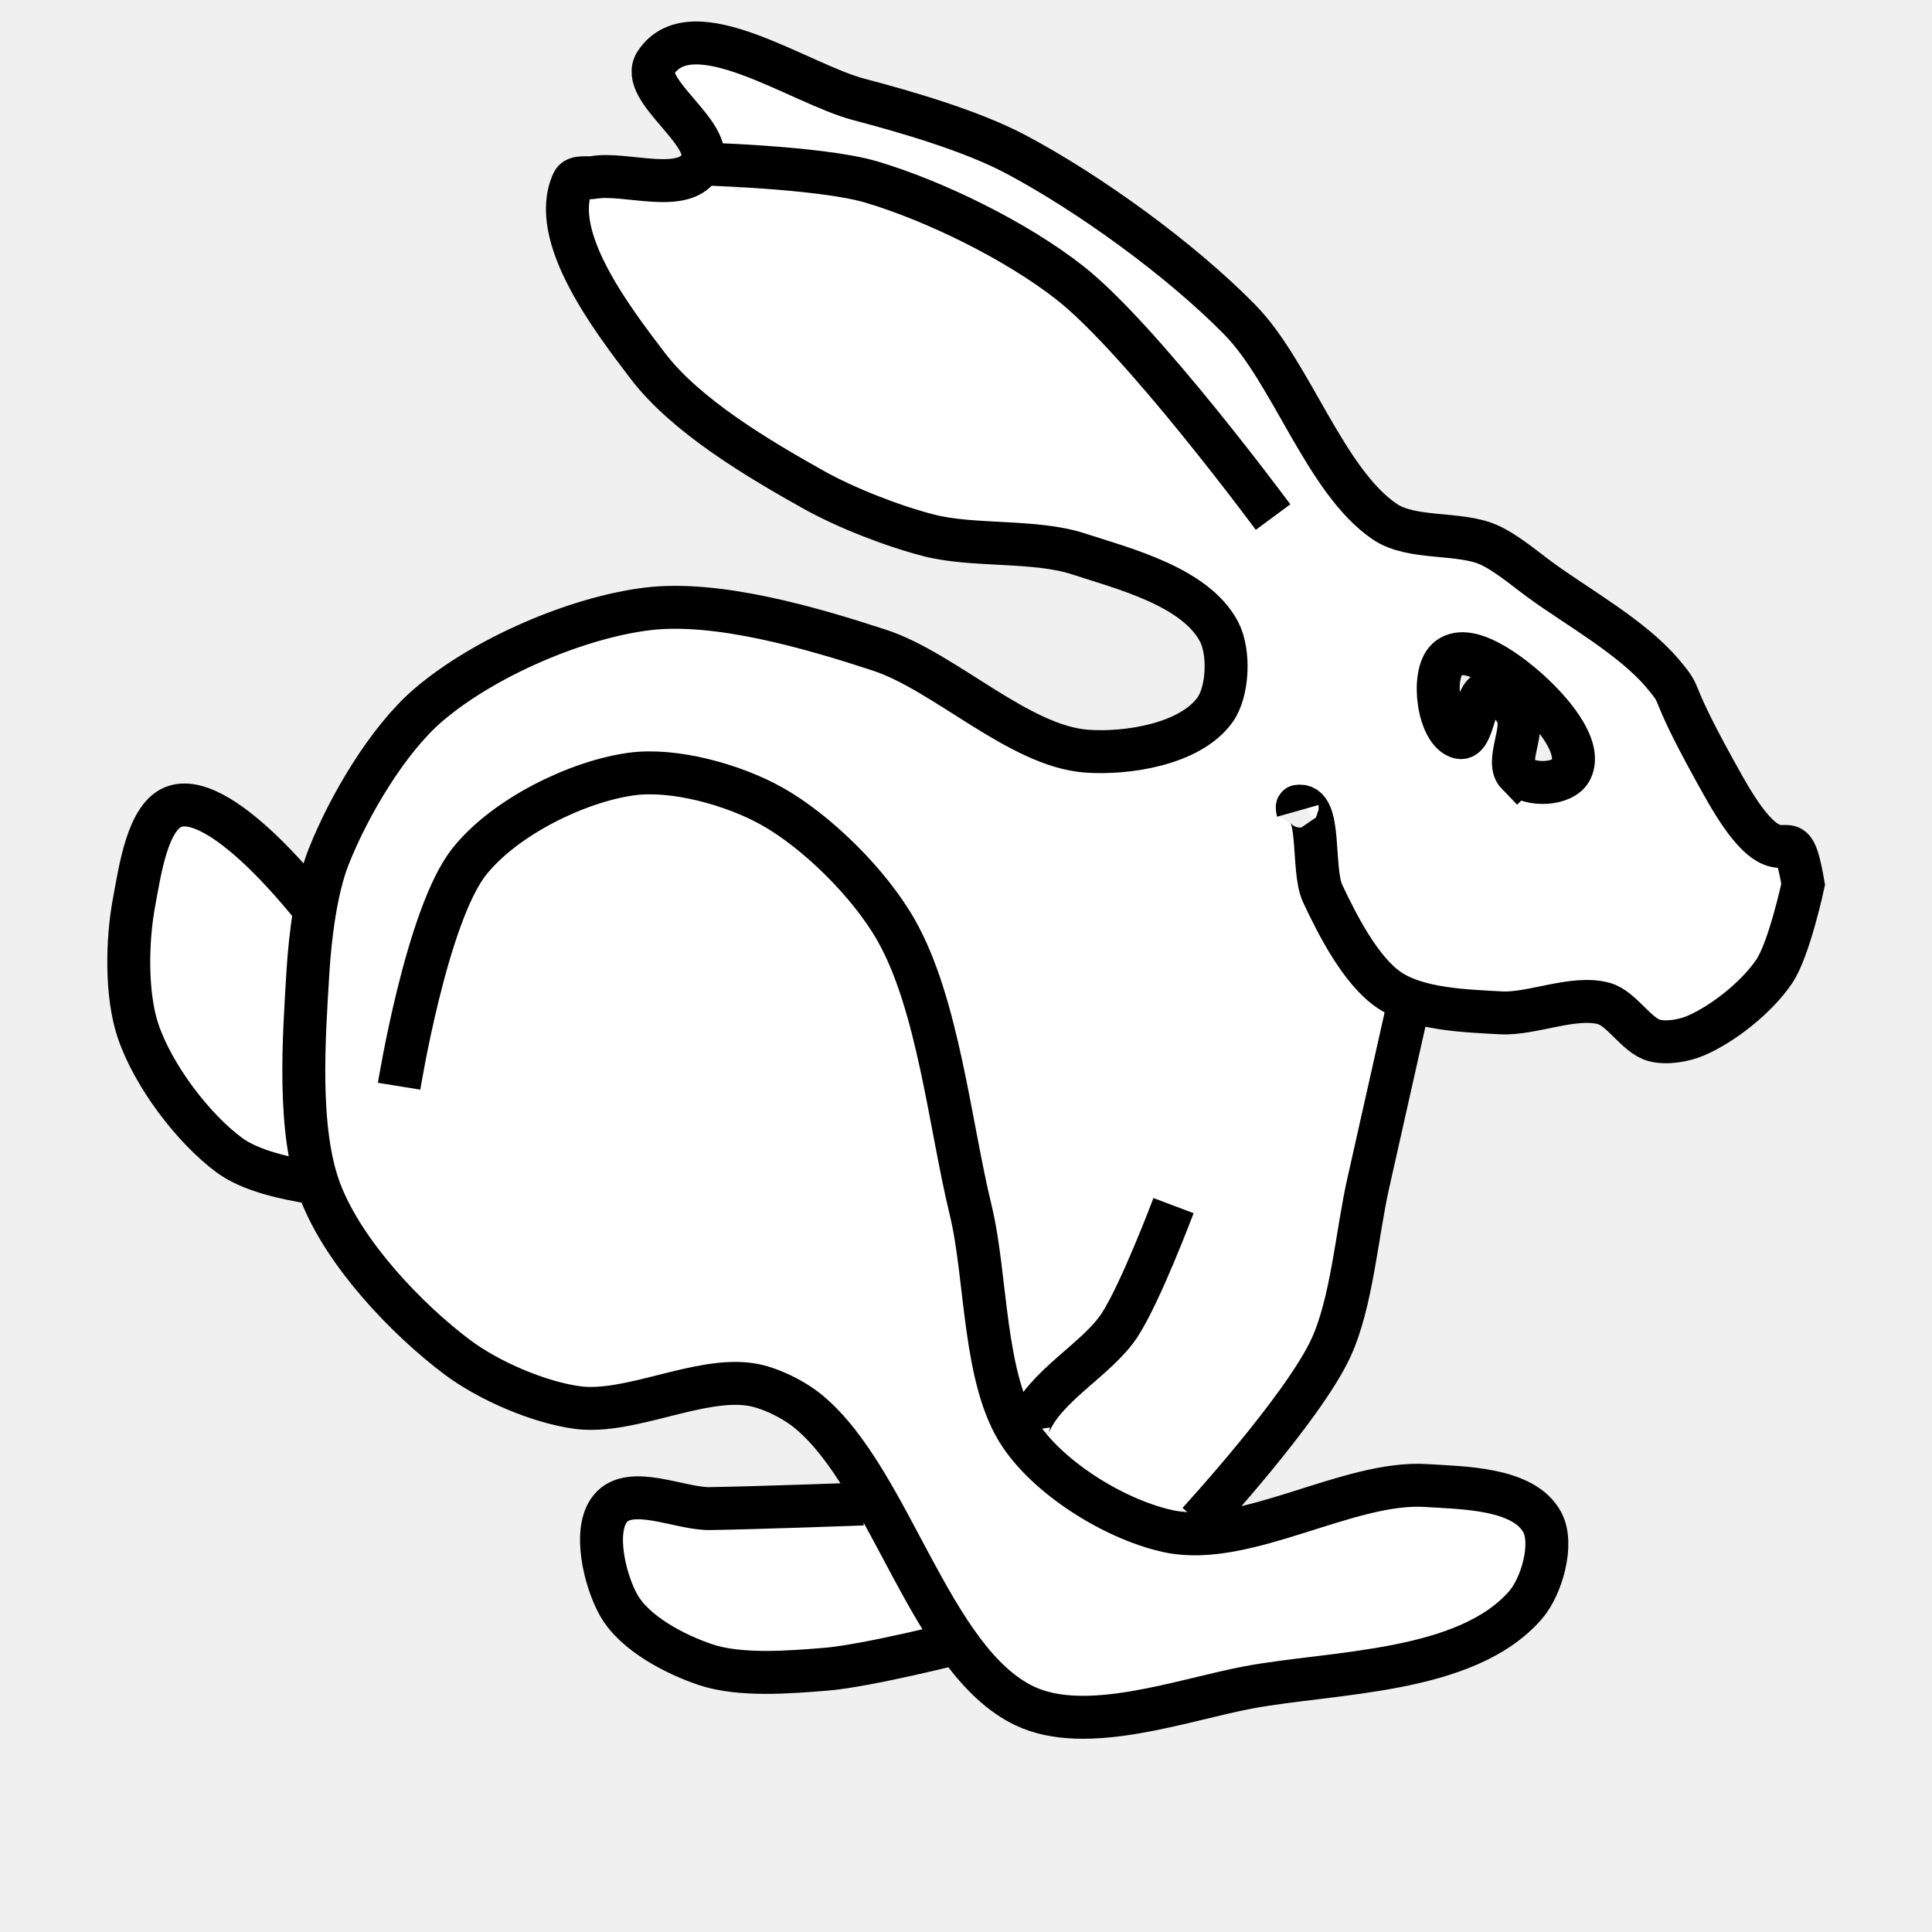
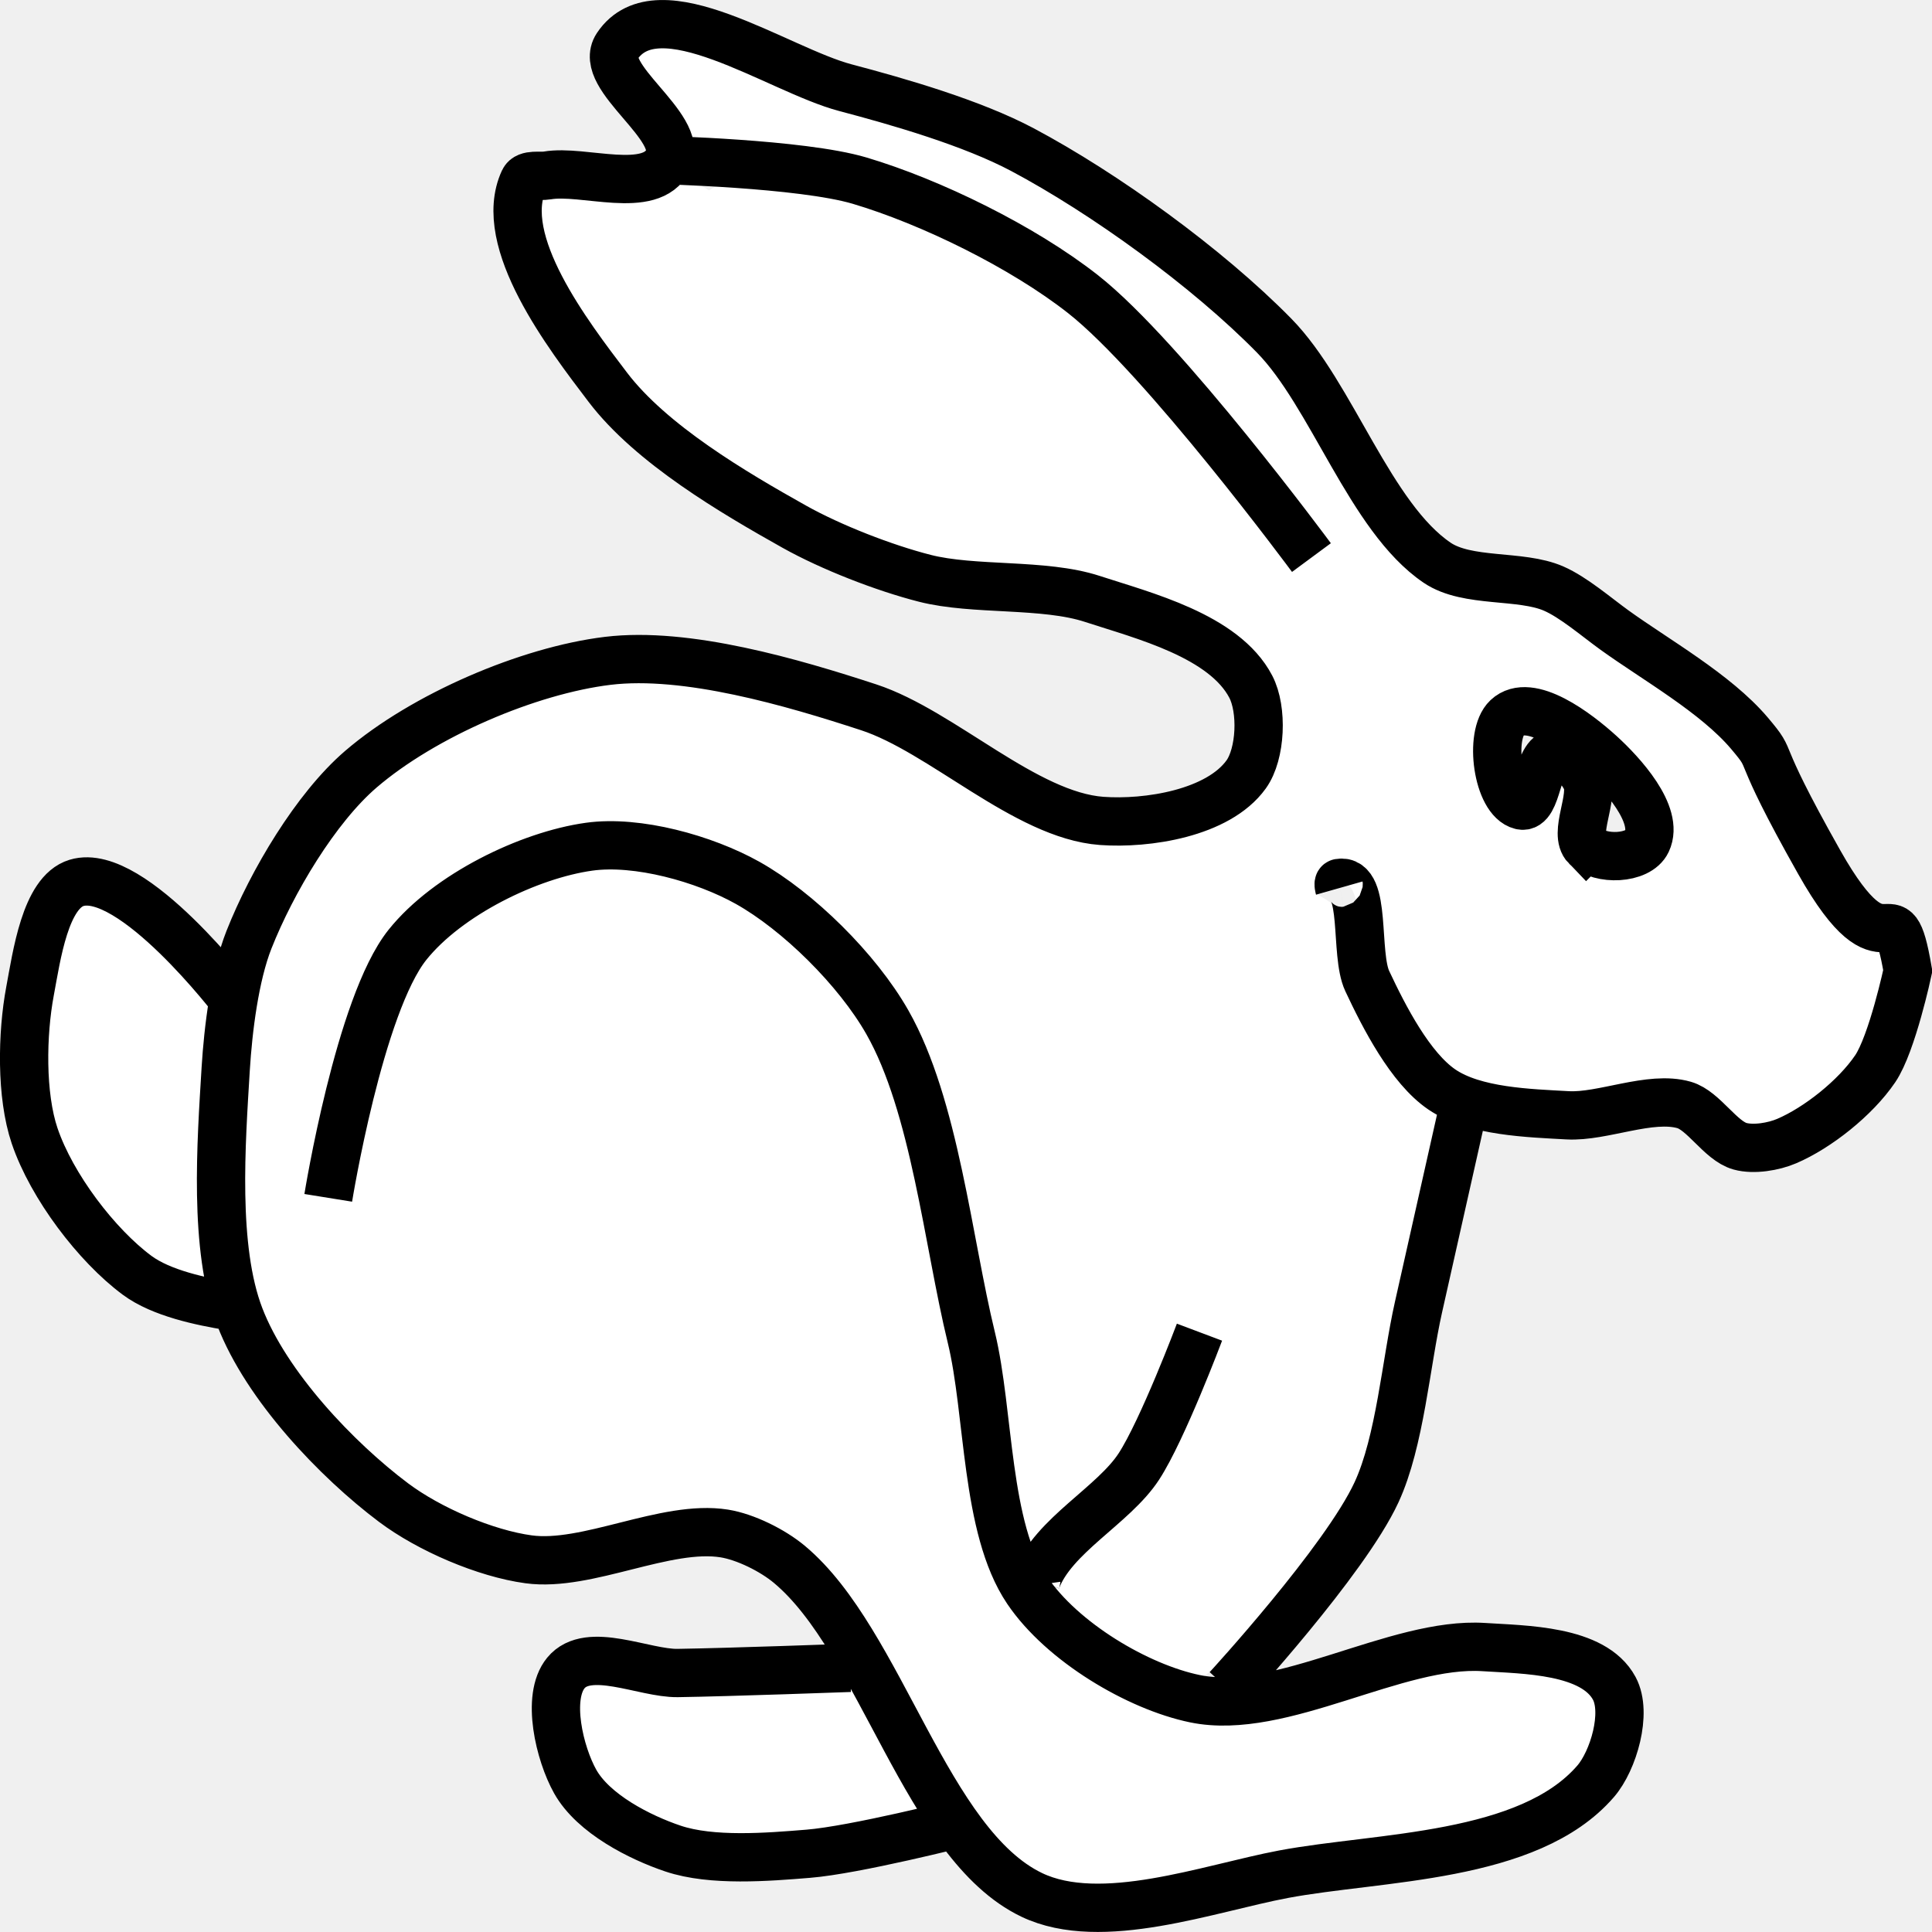
<svg xmlns="http://www.w3.org/2000/svg" version="1.0" width="45" height="45" id="svg2">
  <defs id="defs5" />
- `  <g transform="translate(6.0193572e-8,-2)" id="g3287">
+ 
+ `  <g transform="matrix(1.125,0,0,1.125,-2.812501,-2.812502)" id="g3287">
    <path d="m 37.158,18.217 c 0,7.129 -4.74,12.909 -10.586,12.909 -5.847,0 -10.586,-5.779 -10.586,-12.909 0,-7.129 4.74,-12.909 10.586,-12.909 5.847,0 10.586,5.779 10.586,12.909 l 0,0 z" transform="matrix(0.9002849,0,0,0.6378505,-7.152677,12.96128)" id="path3173" style="fill:#ffffff;fill-opacity:1;stroke:none" />
    <path d="m 37.158,18.217 c 0,7.129 -4.74,12.909 -10.586,12.909 -5.847,0 -10.586,-5.779 -10.586,-12.909 0,-7.129 4.74,-12.909 10.586,-12.909 5.847,0 10.586,5.779 10.586,12.909 l 0,0 z" transform="matrix(0.34904,-0.8298699,0.4328947,0.1820738,8.536348,48.35216)" id="path3177" style="fill:#ffffff;fill-opacity:1;stroke:none" />
    <path d="m 37.158,18.217 c 0,7.129 -4.74,12.909 -10.586,12.909 -5.847,0 -10.586,-5.779 -10.586,-12.909 0,-7.129 4.74,-12.909 10.586,-12.909 5.847,0 10.586,5.779 10.586,12.909 l 0,0 z" transform="matrix(0.5612942,0.3544048,-0.1085241,0.1718767,9.894222,-2.052273)" id="path3179" style="fill:#ffffff;fill-opacity:1;stroke:none" />
    <path d="m 9.296,27.3 c 0,0 0.644,-3.994 1.64,-5.239 0.833,-1.041 2.517,-1.858 3.762,-2.031 0.997,-0.139 2.383,0.246 3.28,0.748 1.043,0.584 2.271,1.791 2.894,2.887 0.982,1.726 1.257,4.552 1.737,6.521 0.38,1.562 0.284,3.942 1.158,5.239 0.722,1.071 2.287,2 3.473,2.245 1.787,0.369 4.167,-1.188 5.981,-1.069 0.841,0.055 2.27,0.053 2.701,0.855 0.273,0.508 -0.017,1.497 -0.386,1.924 -1.388,1.607 -4.484,1.552 -6.464,1.924 -1.545,0.291 -3.771,1.116 -5.21,0.428 -2.191,-1.048 -3.112,-5.249 -5.017,-6.842 C 18.495,34.597 17.932,34.319 17.496,34.249 16.284,34.056 14.659,34.949 13.444,34.784 12.553,34.663 11.389,34.166 10.646,33.608 9.476,32.729 8.016,31.201 7.463,29.759 6.918,28.34 7.08,26.167 7.173,24.628 c 0.05,-0.816 0.186,-1.924 0.482,-2.673 0.474,-1.199 1.382,-2.726 2.315,-3.528 1.304,-1.12 3.473,-2.046 5.113,-2.245 1.632,-0.198 3.828,0.447 5.402,0.962 1.516,0.496 3.246,2.236 4.824,2.352 0.932,0.068 2.408,-0.153 2.991,-0.962 0.307,-0.427 0.343,-1.345 0.096,-1.817 -0.551,-1.055 -2.225,-1.472 -3.28,-1.817 -1.005,-0.329 -2.452,-0.166 -3.473,-0.428 -0.838,-0.214 -1.933,-0.639 -2.701,-1.069 -1.246,-0.699 -2.959,-1.703 -3.859,-2.887 -0.818,-1.076 -2.317,-3.025 -1.737,-4.276 0.068,-0.145 0.337,-0.081 0.482,-0.107 0.748,-0.131 2.148,0.417 2.508,-0.321 0.339,-0.694 -1.483,-1.717 -1.061,-2.352 0.852,-1.282 3.329,0.486 4.727,0.855 1.122,0.296 2.626,0.731 3.666,1.283 1.694,0.9 3.827,2.44 5.21,3.849 1.198,1.22 1.988,3.764 3.377,4.704 0.63,0.426 1.725,0.235 2.412,0.535 0.411,0.179 0.884,0.588 1.254,0.855 0.854,0.617 2.1,1.314 2.798,2.138 0.577,0.682 0,0.107 1.447,2.673 1.447,2.566 1.501,0.326 1.833,2.245 0,0 -0.323,1.512 -0.675,2.031 -0.41,0.605 -1.195,1.225 -1.833,1.497 -0.271,0.116 -0.682,0.185 -0.965,0.107 -0.405,-0.112 -0.754,-0.739 -1.158,-0.855 -0.703,-0.202 -1.687,0.255 -2.412,0.214 -0.794,-0.045 -1.928,-0.073 -2.605,-0.535 -0.651,-0.444 -1.192,-1.493 -1.544,-2.245 -0.266,-0.567 -0.009,-2.129 -0.579,-2.031 -0.029,0.005 0,0.107 0,0.107 m 2.605,4.383 c 0,0 -0.674,3.007 -0.965,4.295 -0.259,1.149 -0.381,2.776 -0.868,3.83 -0.655,1.418 -3.087,4.063 -3.087,4.063 m -0.579,-7.377 c 0,0 -0.762,2.023 -1.254,2.78 -0.527,0.81 -1.778,1.43 -2.122,2.352 -0.011,0.03 0,0.107 0,0.107 m -3.859,1.711 c 0,0 -2.498,0.091 -3.569,0.107 -0.695,0.01 -1.848,-0.57 -2.315,0 -0.411,0.501 -0.129,1.67 0.193,2.245 0.377,0.673 1.342,1.16 2.026,1.39 0.804,0.27 1.96,0.175 2.798,0.107 0.968,-0.078 3.184,-0.641 3.184,-0.641 M 7.366,23.238 c 0,0 -2.134,-2.805 -3.28,-2.459 -0.65,0.196 -0.828,1.515 -0.965,2.245 -0.165,0.88 -0.189,2.152 0.096,2.993 0.355,1.046 1.284,2.266 2.122,2.887 0.502,0.372 1.332,0.544 1.929,0.641 0.029,0.005 0.096,0 0.096,0 M 29.652,14.044 c 0,0 -3.058,-4.139 -4.727,-5.452 C 23.678,7.611 21.77,6.677 20.294,6.239 19.086,5.882 16.145,5.812 16.145,5.812 M 35.343,20.031 c 0.277,0.284 1.08,0.264 1.254,-0.107 0.264,-0.561 -0.524,-1.416 -0.965,-1.817 -0.474,-0.431 -1.462,-1.188 -1.929,-0.748 -0.381,0.359 -0.198,1.698 0.289,1.817 0.345,0.085 0.327,-1.003 0.675,-1.069 0.245,-0.047 0.561,0.289 0.675,0.535 0.172,0.371 -0.276,1.107 0,1.39 z m -0.096,-0.107 c 0,0 0,0 0,0 z" id="path2384" style="fill:#ffffff;fill-opacity:1;fill-rule:evenodd;stroke:#000000;stroke-width:1px;stroke-linecap:butt;stroke-linejoin:miter;stroke-opacity:1" />
  </g>
</svg>
